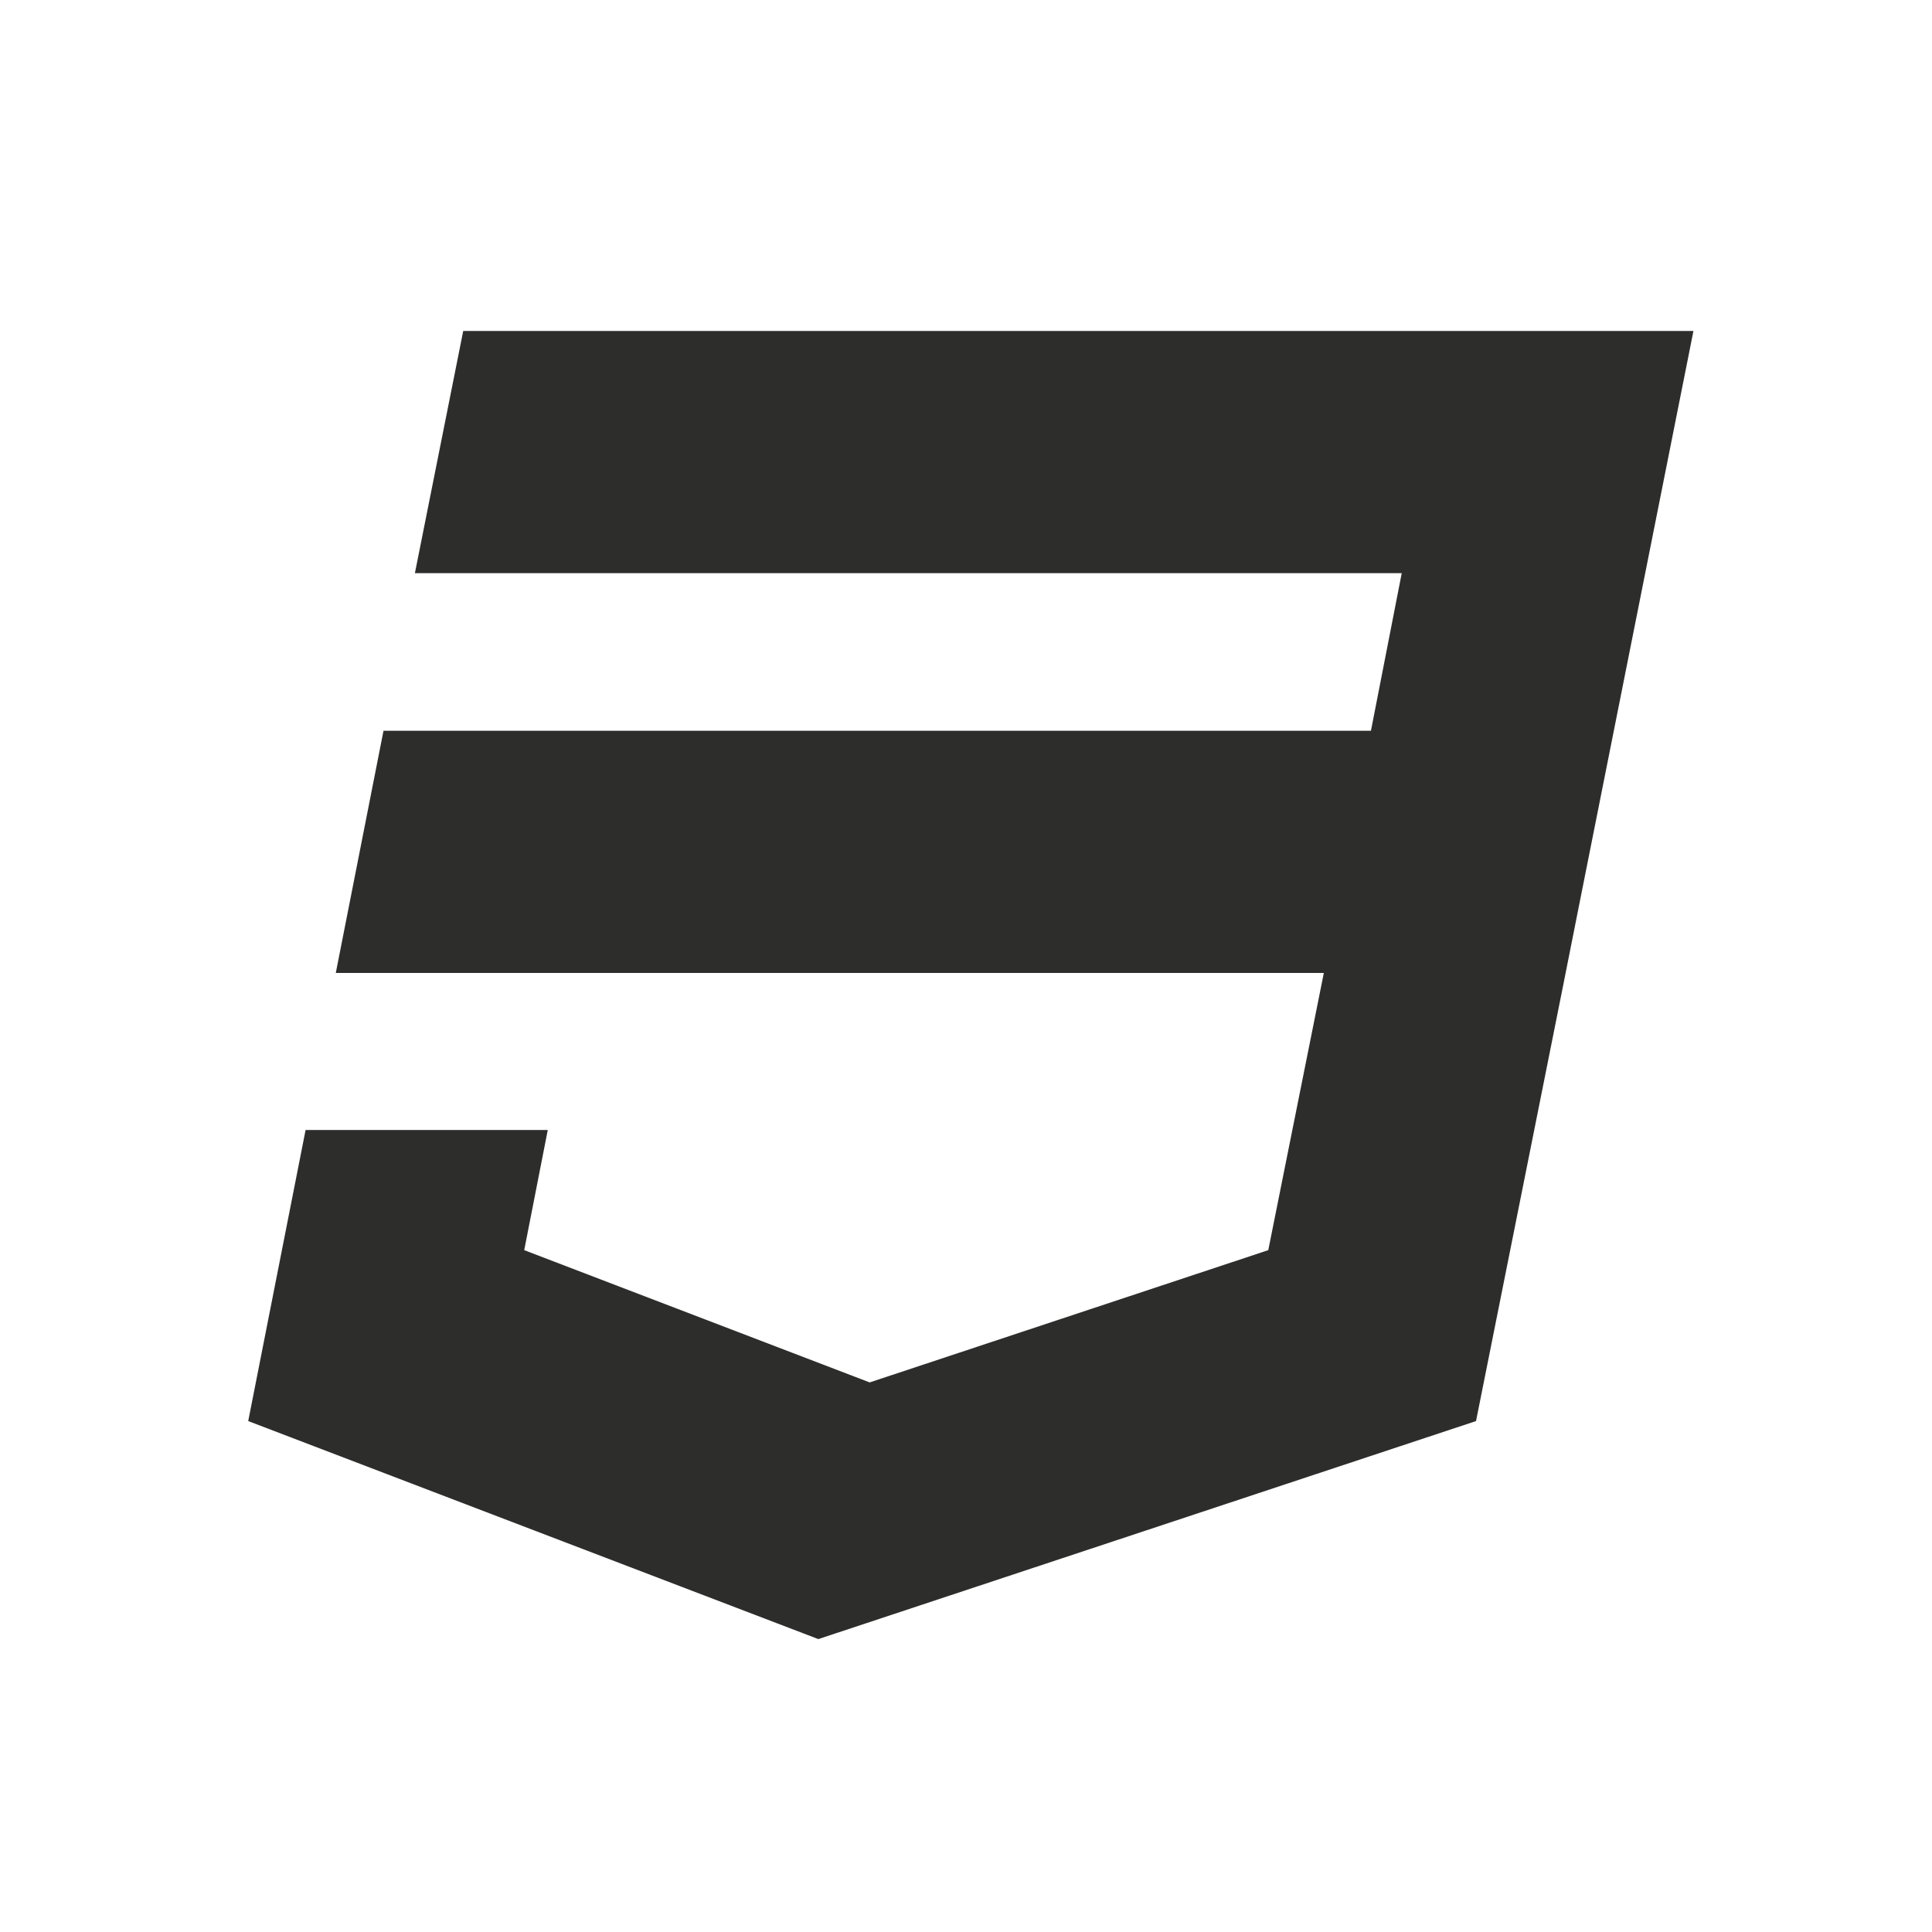
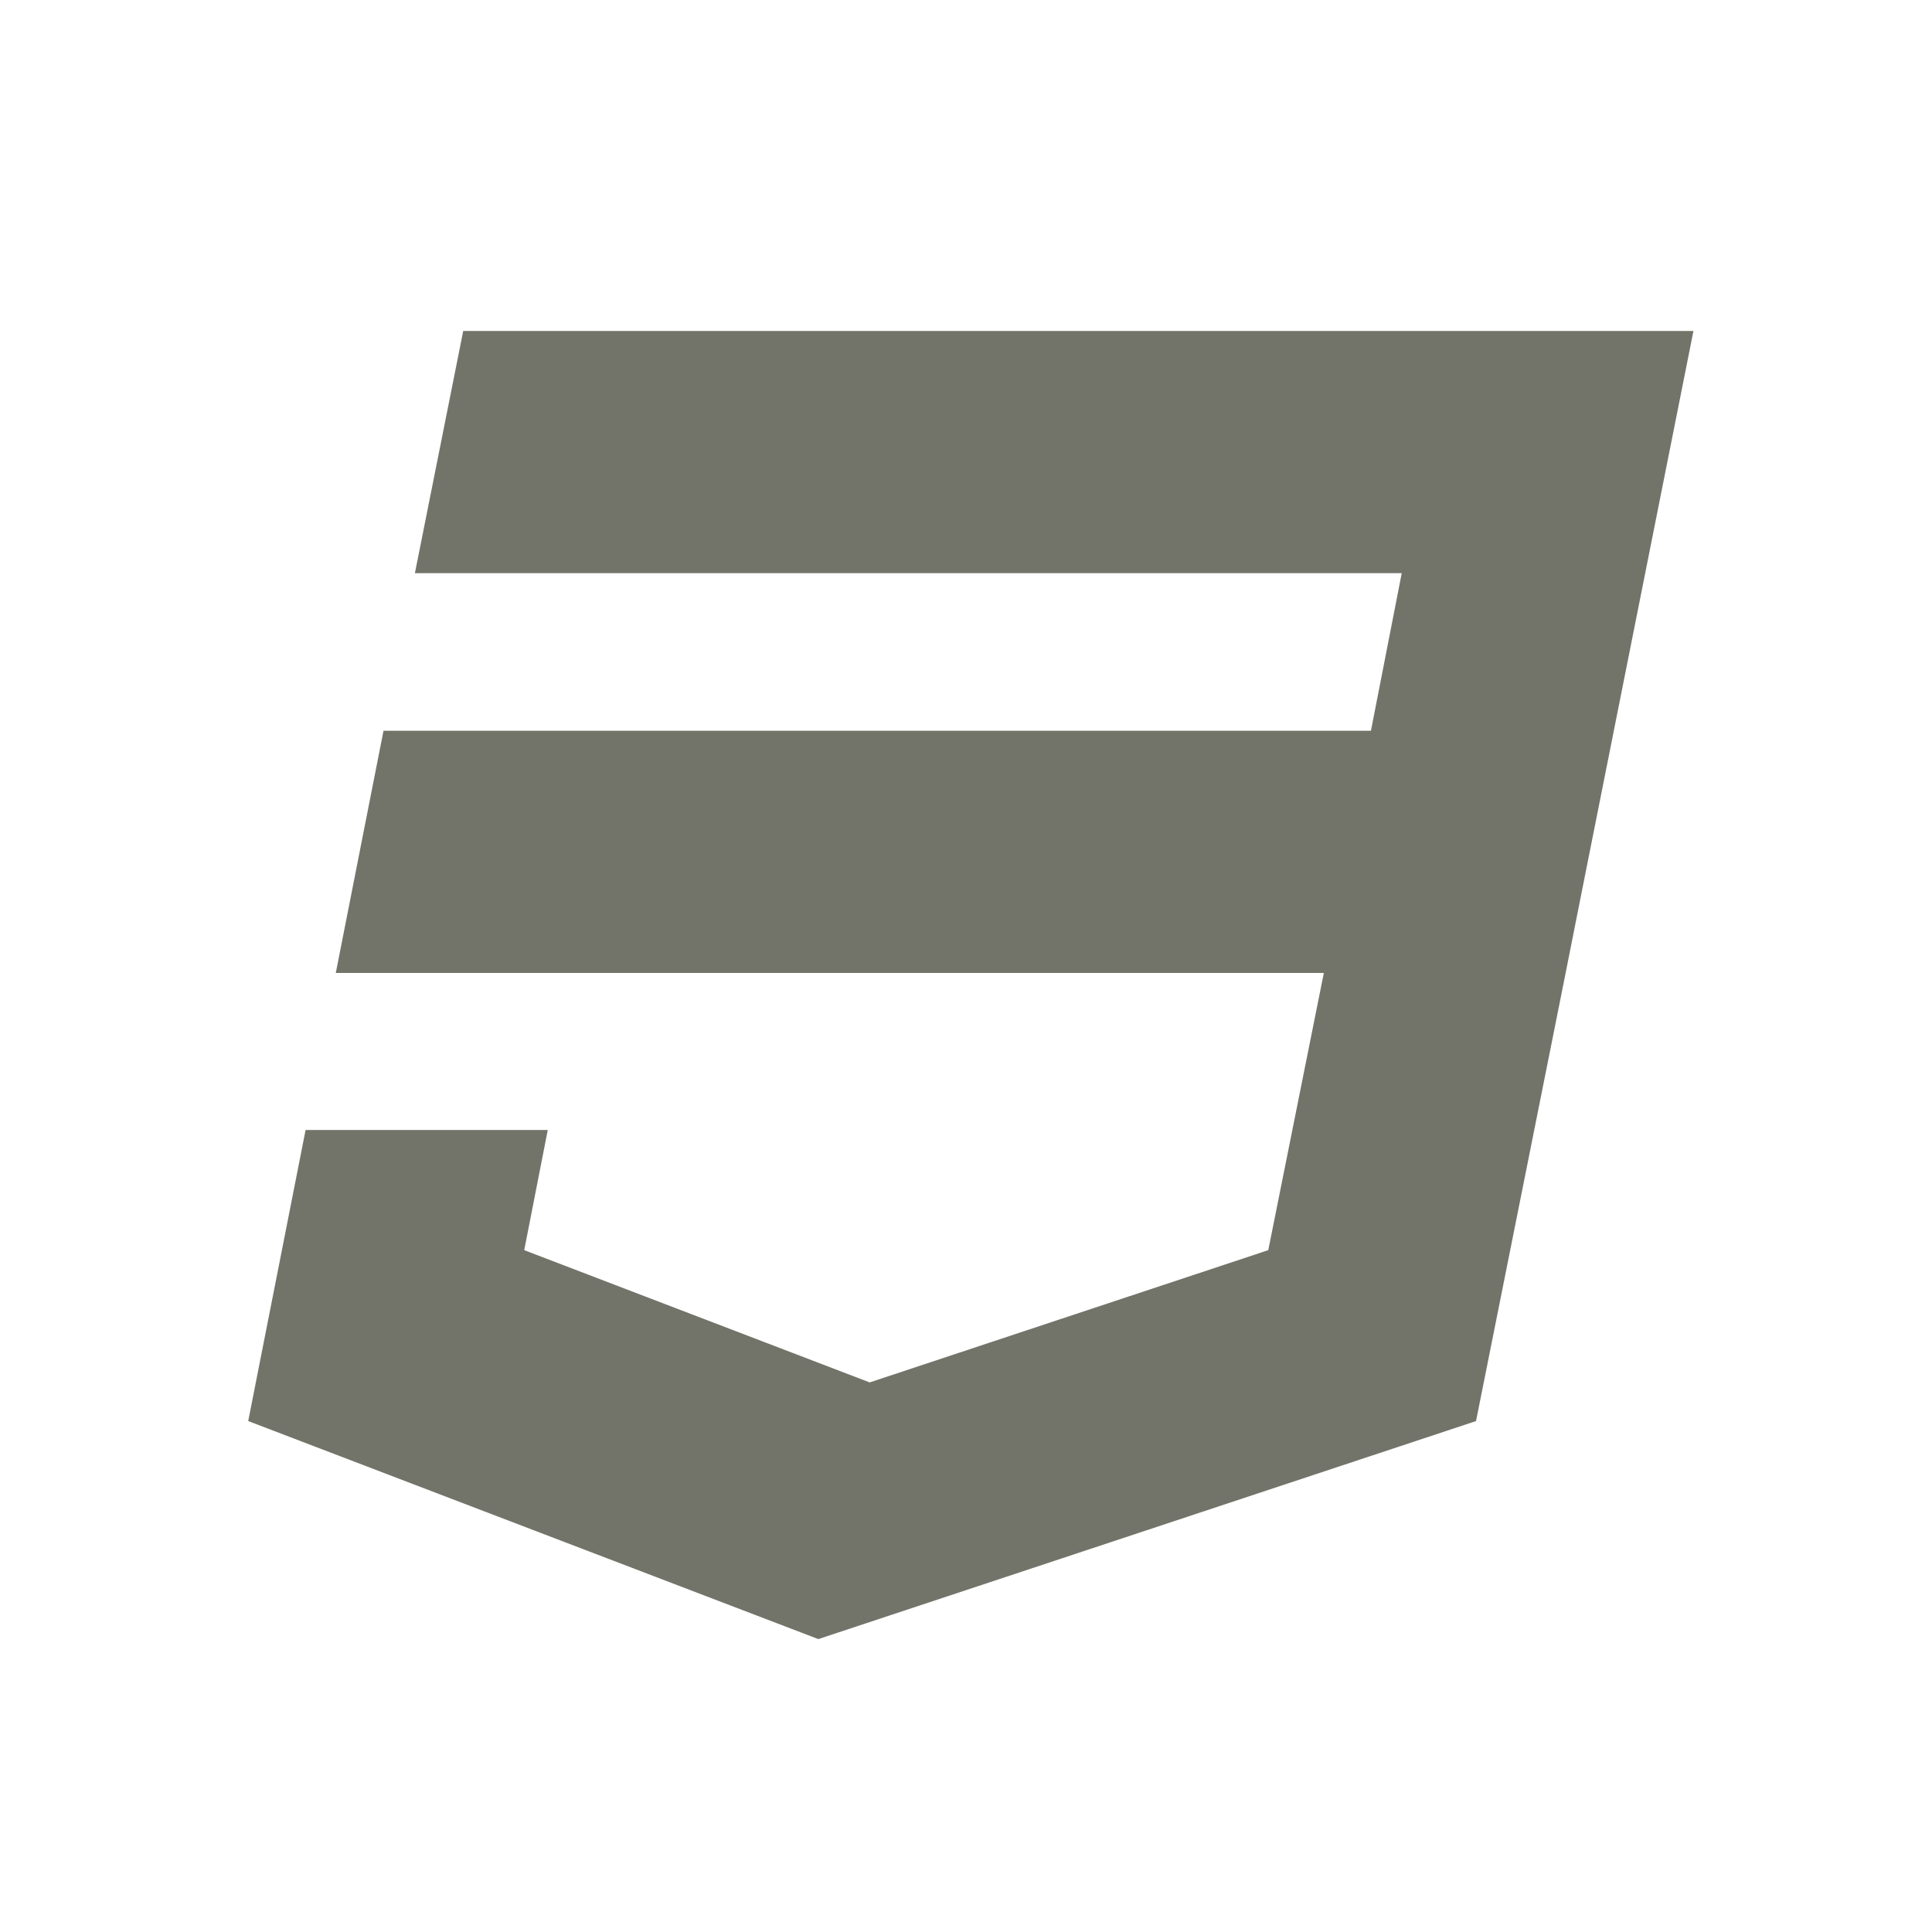
<svg xmlns="http://www.w3.org/2000/svg" viewBox="0 0 31.99 31.99">
  <defs>
-     <style>.cls-1{fill:none;}.cls-2{fill:#2d2d2b;}</style>
+     <style>.skill-svg-none{fill:none;}.skill-svg-fill{fill:#727469;}</style>
  </defs>
  <g id="レイヤー_2" data-name="レイヤー 2">
    <g id="レイヤー_1-2" data-name="レイヤー 1">
-       <rect class="cls-1" width="31.99" height="31.99" />
-       <polygon class="cls-2" points="7.67 5.48 6.87 9.49 23.21 9.49 22.7 12.1 6.35 12.1 5.56 16.11 21.92 16.11 21 20.7 14.4 22.89 8.68 20.7 9.07 18.71 5.06 18.71 4.11 23.53 13.55 27.14 24.44 23.53 25.89 16.28 26.18 14.82 28.04 5.48 7.67 5.48" />
+       <rect class="skill-svg-none" width="31.99" height="31.99" />
+       <polygon class="skill-svg-fill" points="7.67 5.48 6.87 9.49 23.21 9.49 22.7 12.1 6.35 12.1 5.56 16.11 21.92 16.11 21 20.7 14.4 22.89 8.68 20.7 9.07 18.71 5.06 18.71 4.11 23.53 13.55 27.14 24.44 23.53 25.89 16.28 26.18 14.82 28.04 5.48 7.67 5.48" />
    </g>
  </g>
</svg>
